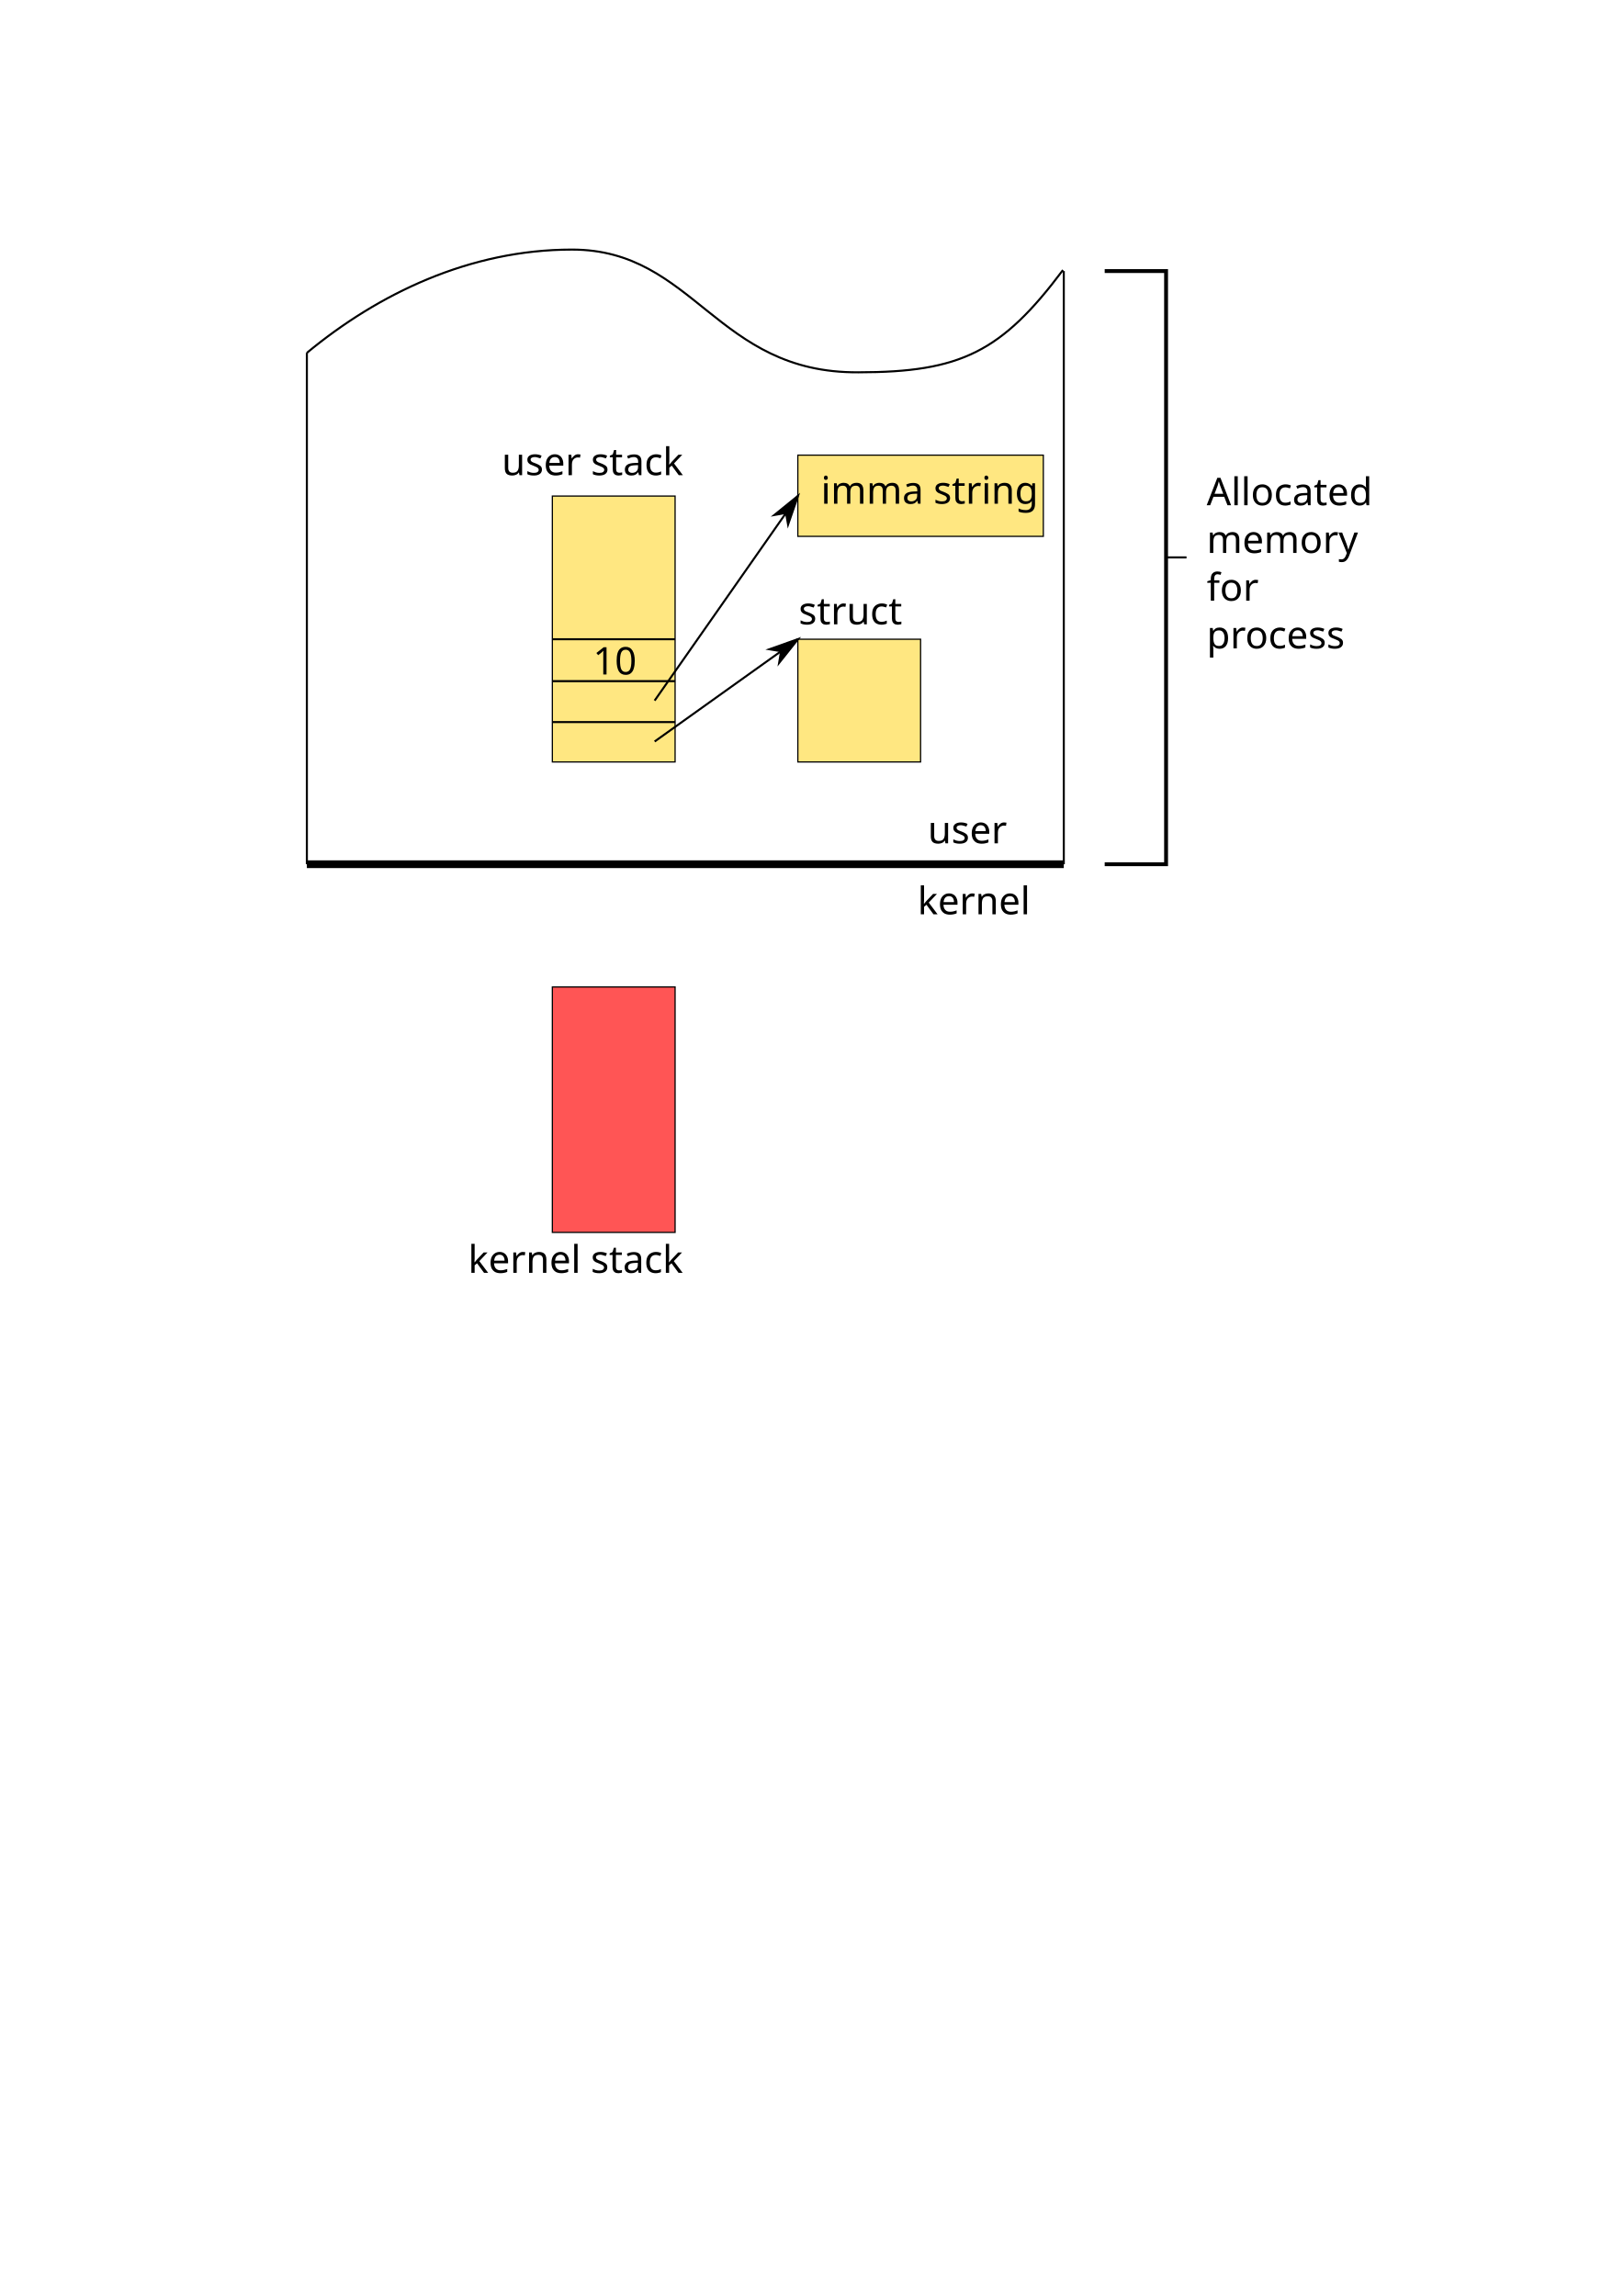
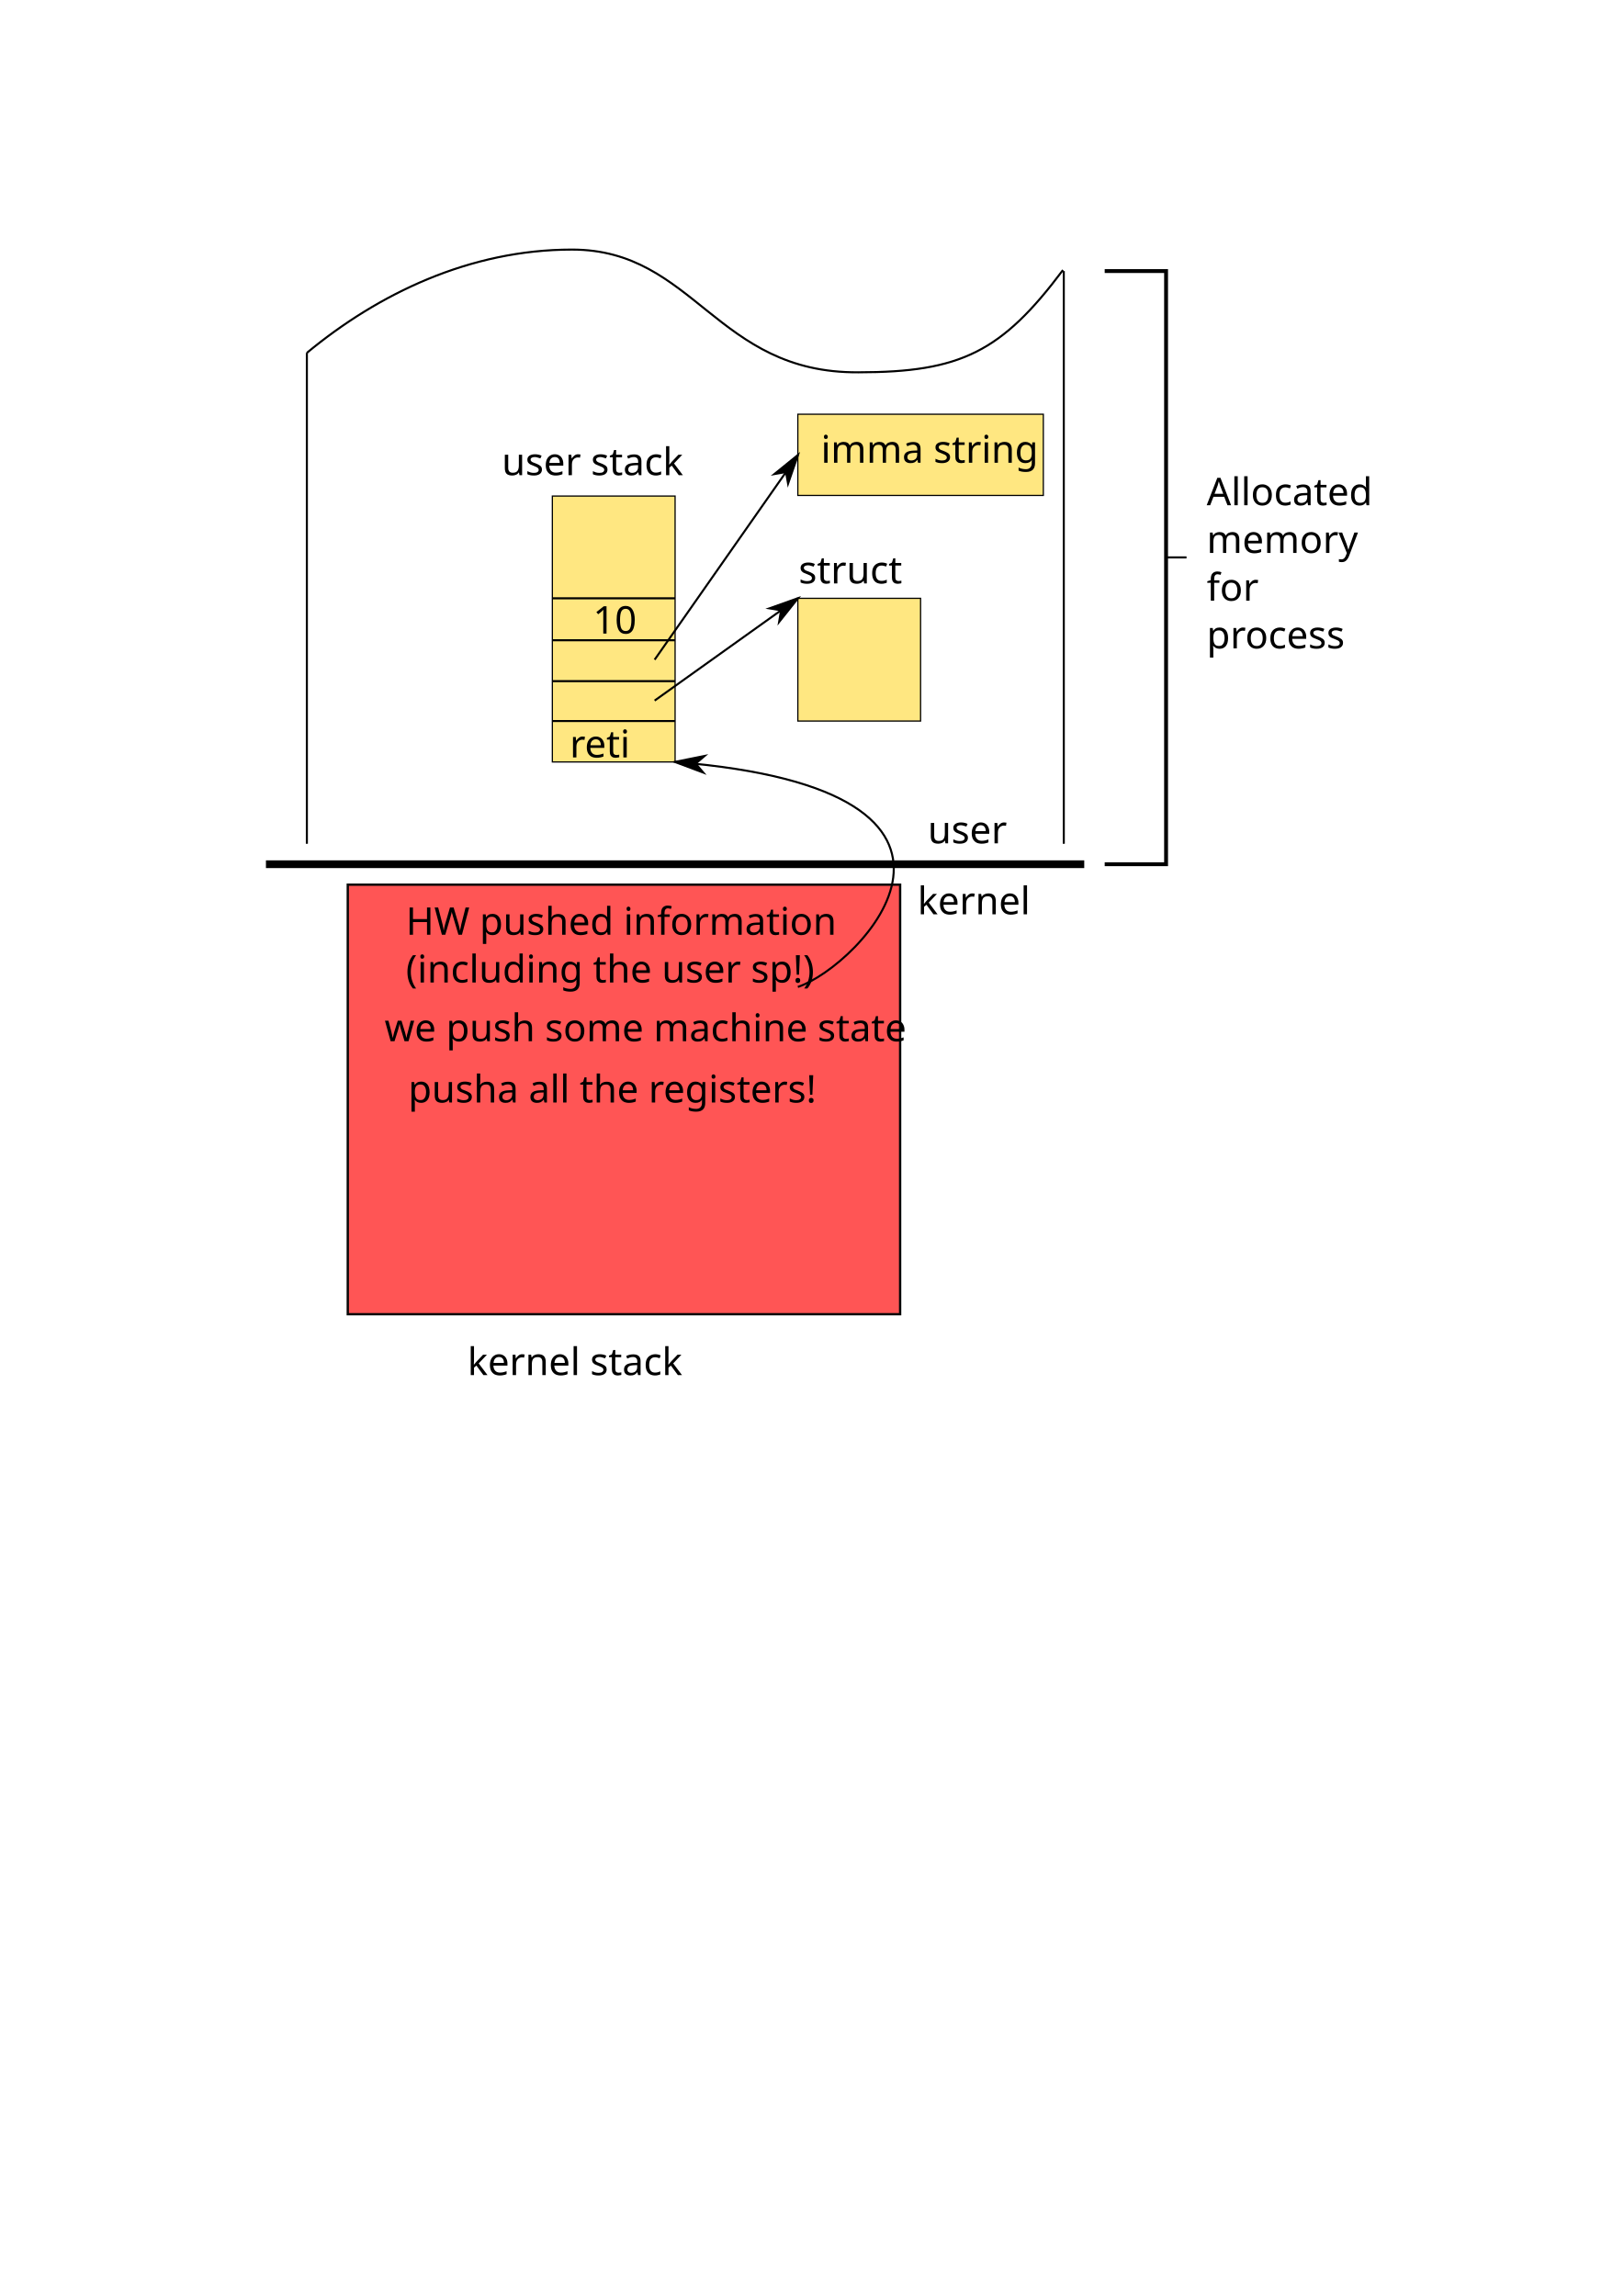
<svg xmlns="http://www.w3.org/2000/svg" width="210mm" height="297mm" viewBox="0 0 210 297" version="1.1" id="svg8">
  <defs id="defs2">
+     <marker orient="auto" refY="0.0" refX="0.0" id="marker5076" style="overflow:visible;">
+       <path id="path5074" d="M 0.0,0.0 L 5.0,-5.0 L -12.5,0.0 L 5.0,5.0 L 0.0,0.0 z " style="fill-rule:evenodd;stroke:#000000;stroke-width:1pt;stroke-opacity:1;fill:#000000;fill-opacity:1" transform="scale(0.8) rotate(180) translate(12.5,0)" />
+     </marker>
    <marker style="overflow:visible;" id="marker4923" refX="0.0" refY="0.0" orient="auto">
      <path transform="scale(0.8) rotate(180) translate(12.5,0)" style="fill-rule:evenodd;stroke:#000000;stroke-width:1pt;stroke-opacity:1;fill:#000000;fill-opacity:1" d="M 0.0,0.0 L 5.0,-5.0 L -12.5,0.0 L 5.0,5.0 L 0.0,0.0 z " id="path4921" />
    </marker>
    <marker orient="auto" refY="0.0" refX="0.0" id="Arrow1Lend" style="overflow:visible;">
      <path id="path4634" d="M 0.0,0.0 L 5.0,-5.0 L -12.5,0.0 L 5.0,5.0 L 0.0,0.0 z " style="fill-rule:evenodd;stroke:#000000;stroke-width:1pt;stroke-opacity:1;fill:#000000;fill-opacity:1" transform="scale(0.8) rotate(180) translate(12.5,0)" />
    </marker>
  </defs>
  <g id="layer1">
    <rect style="fill:#ffe781;fill-opacity:1;stroke:#000000;stroke-width:0.159;stroke-miterlimit:4;stroke-dasharray:none;stroke-opacity:1" id="rect836" width="15.875" height="34.396" x="71.438" y="64.167" />
-     <rect style="fill:#ff5555;fill-opacity:1;stroke:#000000;stroke-width:0.159;stroke-miterlimit:4;stroke-dasharray:none;stroke-opacity:1" id="rect838" width="15.875" height="31.75" x="71.438" y="127.667" />
-     <path style="fill:none;stroke:#000000;stroke-width:1;stroke-linecap:butt;stroke-linejoin:miter;stroke-miterlimit:4;stroke-dasharray:none;stroke-opacity:1" d="m 39.688,111.792 h 97.896" id="path840" />
+     <g id="g5064">
+       <g id="g5059">
+         <g id="g5055">
+           <rect y="114.438" x="44.979" height="55.562" width="71.438" id="rect838" style="fill:#ff5555;fill-opacity:1;stroke:#070707;stroke-width:0.3;stroke-miterlimit:4;stroke-dasharray:none;stroke-opacity:1" />
+         </g>
+       </g>
+     </g>
+     <path style="fill:none;stroke:#000000;stroke-width:1;stroke-linecap:butt;stroke-linejoin:miter;stroke-miterlimit:4;stroke-dasharray:none;stroke-opacity:1" d="M 34.396,111.792 H 140.229" id="path840" />
    <text xml:space="preserve" style="font-style:normal;font-variant:normal;font-weight:normal;font-stretch:normal;font-size:4.939px;line-height:1.25;font-family:Ubuntu;-inkscape-font-specification:Ubuntu;letter-spacing:0px;word-spacing:0px;fill:#000000;fill-opacity:1;stroke:none;stroke-width:0.265" x="119.995" y="109.087" id="text844">
      <tspan id="tspan842" x="119.995" y="109.087" style="stroke-width:0.265">user</tspan>
    </text>
    <text xml:space="preserve" style="font-style:normal;font-variant:normal;font-weight:normal;font-stretch:normal;font-size:4.939px;line-height:1.25;font-family:Ubuntu;-inkscape-font-specification:Ubuntu;letter-spacing:0px;word-spacing:0px;fill:#000000;fill-opacity:1;stroke:none;stroke-width:0.265" x="118.667" y="118.27" id="text848">
      <tspan id="tspan846" x="118.667" y="118.27" style="stroke-width:0.265">kernel</tspan>
    </text>
    <text xml:space="preserve" style="font-style:normal;font-variant:normal;font-weight:normal;font-stretch:normal;font-size:4.939px;line-height:1.25;font-family:Ubuntu;-inkscape-font-specification:Ubuntu;letter-spacing:0px;word-spacing:0px;fill:#000000;fill-opacity:1;stroke:none;stroke-width:0.265" x="64.903" y="61.462" id="text4555">
      <tspan id="tspan4553" x="64.903" y="61.462" style="stroke-width:0.265">user stack</tspan>
    </text>
-     <text xml:space="preserve" style="font-style:normal;font-variant:normal;font-weight:normal;font-stretch:normal;font-size:4.939px;line-height:1.25;font-family:Ubuntu;-inkscape-font-specification:Ubuntu;letter-spacing:0px;word-spacing:0px;fill:#000000;fill-opacity:1;stroke:none;stroke-width:0.265" x="60.543" y="164.649" id="text4559">
-       <tspan id="tspan4557" x="60.543" y="164.649" style="stroke-width:0.265">kernel stack</tspan>
+     <text xml:space="preserve" style="font-style:normal;font-variant:normal;font-weight:normal;font-stretch:normal;font-size:4.939px;line-height:1.25;font-family:Ubuntu;-inkscape-font-specification:Ubuntu;letter-spacing:0px;word-spacing:0px;fill:#000000;fill-opacity:1;stroke:none;stroke-width:0.265" x="60.459" y="177.878" id="text4559">
+       <tspan id="tspan4557" x="60.459" y="177.878" style="stroke-width:0.265">kernel stack</tspan>
    </text>
-     <rect style="fill:#ffe781;fill-opacity:1;stroke:#000000;stroke-width:0.158;stroke-miterlimit:4;stroke-dasharray:none;stroke-opacity:1" id="rect836-3" width="31.751" height="10.505" x="103.187" y="58.875" />
-     <text xml:space="preserve" style="font-style:normal;font-variant:normal;font-weight:normal;font-stretch:normal;font-size:4.939px;line-height:1.25;font-family:Ubuntu;-inkscape-font-specification:Ubuntu;letter-spacing:0px;word-spacing:0px;fill:#000000;fill-opacity:1;stroke:none;stroke-width:0.265" x="106.17" y="65.156" id="text4587">
-       <tspan id="tspan4585" x="106.17" y="65.156" style="stroke-width:0.265">imma string</tspan>
+     <rect style="fill:#ffe781;fill-opacity:1;stroke:#000000;stroke-width:0.158;stroke-miterlimit:4;stroke-dasharray:none;stroke-opacity:1" id="rect836-3" width="31.751" height="10.505" x="103.187" y="53.583" />
+     <text xml:space="preserve" style="font-style:normal;font-variant:normal;font-weight:normal;font-stretch:normal;font-size:4.939px;line-height:1.25;font-family:Ubuntu;-inkscape-font-specification:Ubuntu;letter-spacing:0px;word-spacing:0px;fill:#000000;fill-opacity:1;stroke:none;stroke-width:0.265" x="106.17" y="59.864" id="text4587">
+       <tspan id="tspan4585" x="106.17" y="59.864" style="stroke-width:0.265">imma string</tspan>
    </text>
-     <rect style="fill:#ffe781;fill-opacity:1;stroke:#000000;stroke-width:0.159;stroke-miterlimit:4;stroke-dasharray:none;stroke-opacity:1" id="rect836-6" width="15.875" height="15.875" x="103.188" y="82.688" />
-     <text xml:space="preserve" style="font-style:normal;font-variant:normal;font-weight:normal;font-stretch:normal;font-size:4.939px;line-height:1.25;font-family:Ubuntu;-inkscape-font-specification:Ubuntu;letter-spacing:0px;word-spacing:0px;fill:#000000;fill-opacity:1;stroke:none;stroke-width:0.265" x="103.292" y="80.759" id="text4617">
-       <tspan id="tspan4615" x="103.292" y="80.759" style="stroke-width:0.265">struct</tspan>
+     <rect style="fill:#ffe781;fill-opacity:1;stroke:#000000;stroke-width:0.159;stroke-miterlimit:4;stroke-dasharray:none;stroke-opacity:1" id="rect836-6" width="15.875" height="15.875" x="103.188" y="77.396" />
+     <text xml:space="preserve" style="font-style:normal;font-variant:normal;font-weight:normal;font-stretch:normal;font-size:4.939px;line-height:1.25;font-family:Ubuntu;-inkscape-font-specification:Ubuntu;letter-spacing:0px;word-spacing:0px;fill:#000000;fill-opacity:1;stroke:none;stroke-width:0.265" x="103.292" y="75.468" id="text4617">
+       <tspan id="tspan4615" x="103.292" y="75.468" style="stroke-width:0.265">struct</tspan>
    </text>
-     <path style="fill:none;stroke:#000000;stroke-width:0.265px;stroke-linecap:butt;stroke-linejoin:miter;stroke-opacity:1" d="m 71.438,93.403 c 15.875,0 15.875,0 15.875,0" id="path4619" />
-     <path style="fill:none;stroke:#000000;stroke-width:0.265px;stroke-linecap:butt;stroke-linejoin:miter;stroke-opacity:1" d="m 71.438,88.111 c 15.875,0 15.875,0 15.875,0" id="path4621" />
-     <path style="fill:none;stroke:#000000;stroke-width:0.265px;stroke-linecap:butt;stroke-linejoin:miter;stroke-opacity:1" d="m 71.437,82.688 c 15.875,0 15.875,0 15.875,0" id="path4623" />
-     <text xml:space="preserve" style="font-style:normal;font-variant:normal;font-weight:normal;font-stretch:normal;font-size:4.939px;line-height:1.25;font-family:Ubuntu;-inkscape-font-specification:Ubuntu;letter-spacing:0px;word-spacing:0px;fill:#000000;fill-opacity:1;stroke:none;stroke-width:0.265" x="76.694" y="87.248" id="text4627">
-       <tspan id="tspan4625" x="76.694" y="87.248" style="stroke-width:0.265">10</tspan>
+     <path style="fill:none;stroke:#000000;stroke-width:0.265px;stroke-linecap:butt;stroke-linejoin:miter;stroke-opacity:1" d="m 71.438,88.111 c 15.875,0 15.875,0 15.875,0" id="path4619" />
+     <path style="fill:none;stroke:#000000;stroke-width:0.265px;stroke-linecap:butt;stroke-linejoin:miter;stroke-opacity:1" d="m 71.438,82.82 c 15.875,0 15.875,0 15.875,0" id="path4621" />
+     <path style="fill:none;stroke:#000000;stroke-width:0.265px;stroke-linecap:butt;stroke-linejoin:miter;stroke-opacity:1" d="m 71.437,77.396 c 15.875,0 15.875,0 15.875,0" id="path4623" />
+     <text xml:space="preserve" style="font-style:normal;font-variant:normal;font-weight:normal;font-stretch:normal;font-size:4.939px;line-height:1.25;font-family:Ubuntu;-inkscape-font-specification:Ubuntu;letter-spacing:0px;word-spacing:0px;fill:#000000;fill-opacity:1;stroke:none;stroke-width:0.265" x="76.694" y="81.956" id="text4627">
+       <tspan id="tspan4625" x="76.694" y="81.956" style="stroke-width:0.265">10</tspan>
    </text>
-     <path style="fill:none;stroke:#000000;stroke-width:0.265px;stroke-linecap:butt;stroke-linejoin:miter;stroke-opacity:1;marker-end:url(#Arrow1Lend)" d="M 84.667,90.625 C 103.188,64.167 103.188,64.167 103.188,64.167" id="path4629" />
-     <path style="fill:none;stroke:#000000;stroke-width:0.265px;stroke-linecap:butt;stroke-linejoin:miter;stroke-opacity:1;marker-end:url(#marker4923)" d="M 84.667,95.917 C 103.188,82.688 103.188,82.688 103.188,82.688" id="path4913" />
+     <path style="fill:none;stroke:#000000;stroke-width:0.265px;stroke-linecap:butt;stroke-linejoin:miter;stroke-opacity:1;marker-end:url(#Arrow1Lend)" d="M 84.667,85.333 C 103.187,58.875 103.187,58.875 103.187,58.875" id="path4629" />
+     <path style="fill:none;stroke:#000000;stroke-width:0.265px;stroke-linecap:butt;stroke-linejoin:miter;stroke-opacity:1;marker-end:url(#marker4923)" d="M 84.667,90.625 C 103.187,77.396 103.187,77.396 103.187,77.396" id="path4913" />
    <path style="fill:none;stroke:#000000;stroke-width:0.265px;stroke-linecap:butt;stroke-linejoin:miter;stroke-opacity:1" d="m 39.688,45.646 c 9.217,-7.634 21.061,-13.361 34.29,-13.361 15.875,0 18.627,16.007 37.042,15.875 13.229,0 18.521,-2.646 26.458,-13.229" id="path4951" />
-     <path style="fill:none;stroke:#000000;stroke-width:0.265px;stroke-linecap:butt;stroke-linejoin:miter;stroke-opacity:1" d="m 39.688,45.646 c 0,66.146 0,66.146 0,66.146" id="path4953" />
-     <path style="fill:none;stroke:#000000;stroke-width:0.265px;stroke-linecap:butt;stroke-linejoin:miter;stroke-opacity:1" d="m 137.583,35.063 c 0,76.729 0,76.729 0,76.729" id="path4955" />
+     <path style="fill:none;stroke:#000000;stroke-width:0.265px;stroke-linecap:butt;stroke-linejoin:miter;stroke-opacity:1" d="m 39.688,45.646 0,63.5" id="path4953" />
+     <path style="fill:none;stroke:#000000;stroke-width:0.265px;stroke-linecap:butt;stroke-linejoin:miter;stroke-opacity:1" d="m 137.583,35.063 0,74.083" id="path4955" />
    <path style="fill:none;stroke:#000000;stroke-width:0.5;stroke-linecap:butt;stroke-linejoin:miter;stroke-opacity:1;stroke-miterlimit:4;stroke-dasharray:none" d="m 142.875,35.063 h 7.938 v 76.729 l -7.938,0" id="path4957" />
    <text xml:space="preserve" style="font-style:normal;font-variant:normal;font-weight:normal;font-stretch:normal;font-size:4.939px;line-height:1.25;font-family:Ubuntu;-inkscape-font-specification:Ubuntu;letter-spacing:0px;word-spacing:0px;fill:#000000;fill-opacity:1;stroke:none;stroke-width:0.265" x="156.065" y="65.353" id="text4961">
      <tspan id="tspan4959" x="156.065" y="65.353" style="stroke-width:0.265">Allocated</tspan>
      <tspan x="156.065" y="71.527" style="stroke-width:0.265" id="tspan4963">memory</tspan>
      <tspan x="156.065" y="77.701" style="stroke-width:0.265" id="tspan4965">for </tspan>
      <tspan x="156.065" y="83.874" style="stroke-width:0.265" id="tspan4967">process</tspan>
    </text>
    <path style="fill:none;stroke:#000000;stroke-width:0.265px;stroke-linecap:butt;stroke-linejoin:miter;stroke-opacity:1" d="m 150.812,72.104 c 2.646,0 2.646,0 2.646,0" id="path4969" />
+     <path style="fill:none;stroke:#000000;stroke-width:0.265px;stroke-linecap:butt;stroke-linejoin:miter;stroke-opacity:1" d="m 71.437,93.271 c 15.875,0 15.875,0 15.875,0" id="path4989" />
+     <text xml:space="preserve" style="font-style:normal;font-variant:normal;font-weight:normal;font-stretch:normal;font-size:4.939px;line-height:1.25;font-family:Ubuntu;-inkscape-font-specification:Ubuntu;letter-spacing:0px;word-spacing:0px;fill:#000000;fill-opacity:1;stroke:none;stroke-width:0.265" x="73.688" y="97.974" id="text4993">
+       <tspan id="tspan4991" x="73.688" y="97.974" style="stroke-width:0.265">reti</tspan>
+     </text>
+     <text xml:space="preserve" style="font-style:normal;font-variant:normal;font-weight:normal;font-stretch:normal;font-size:4.939px;line-height:1.25;font-family:Ubuntu;-inkscape-font-specification:Ubuntu;letter-spacing:0px;word-spacing:0px;fill:#000000;fill-opacity:1;stroke:none;stroke-width:0.265" x="52.492" y="120.916" id="text5039">
+       <tspan id="tspan5037" x="52.492" y="120.916" style="stroke-width:0.265">HW pushed information</tspan>
+       <tspan x="52.492" y="127.09" style="stroke-width:0.265" id="tspan5049">(including the user sp!)</tspan>
+     </text>
+     <text xml:space="preserve" style="font-style:normal;font-variant:normal;font-weight:normal;font-stretch:normal;font-size:4.939px;line-height:1.25;font-family:Ubuntu;-inkscape-font-specification:Ubuntu;letter-spacing:0px;word-spacing:0px;fill:#000000;fill-opacity:1;stroke:none;stroke-width:0.265" x="49.743" y="134.69" id="text5043">
+       <tspan id="tspan5041" x="49.743" y="134.69" style="stroke-width:0.265">we push some machine state</tspan>
+     </text>
+     <text xml:space="preserve" style="font-style:normal;font-variant:normal;font-weight:normal;font-stretch:normal;font-size:4.939px;line-height:1.25;font-family:Ubuntu;-inkscape-font-specification:Ubuntu;letter-spacing:0px;word-spacing:0px;fill:#000000;fill-opacity:1;stroke:none;stroke-width:0.265" x="52.796" y="142.613" id="text5047">
+       <tspan id="tspan5045" x="52.796" y="142.613" style="stroke-width:0.265">pusha all the registers!</tspan>
+     </text>
+     <path style="fill:none;stroke:#000000;stroke-width:0.265px;stroke-linecap:butt;stroke-linejoin:miter;stroke-opacity:1;marker-end:url(#marker5076)" d="m 103.188,127.667 c 7.938,-2.646 30.254,-25.417 -15.875,-29.104" id="path5066" />
  </g>
</svg>
